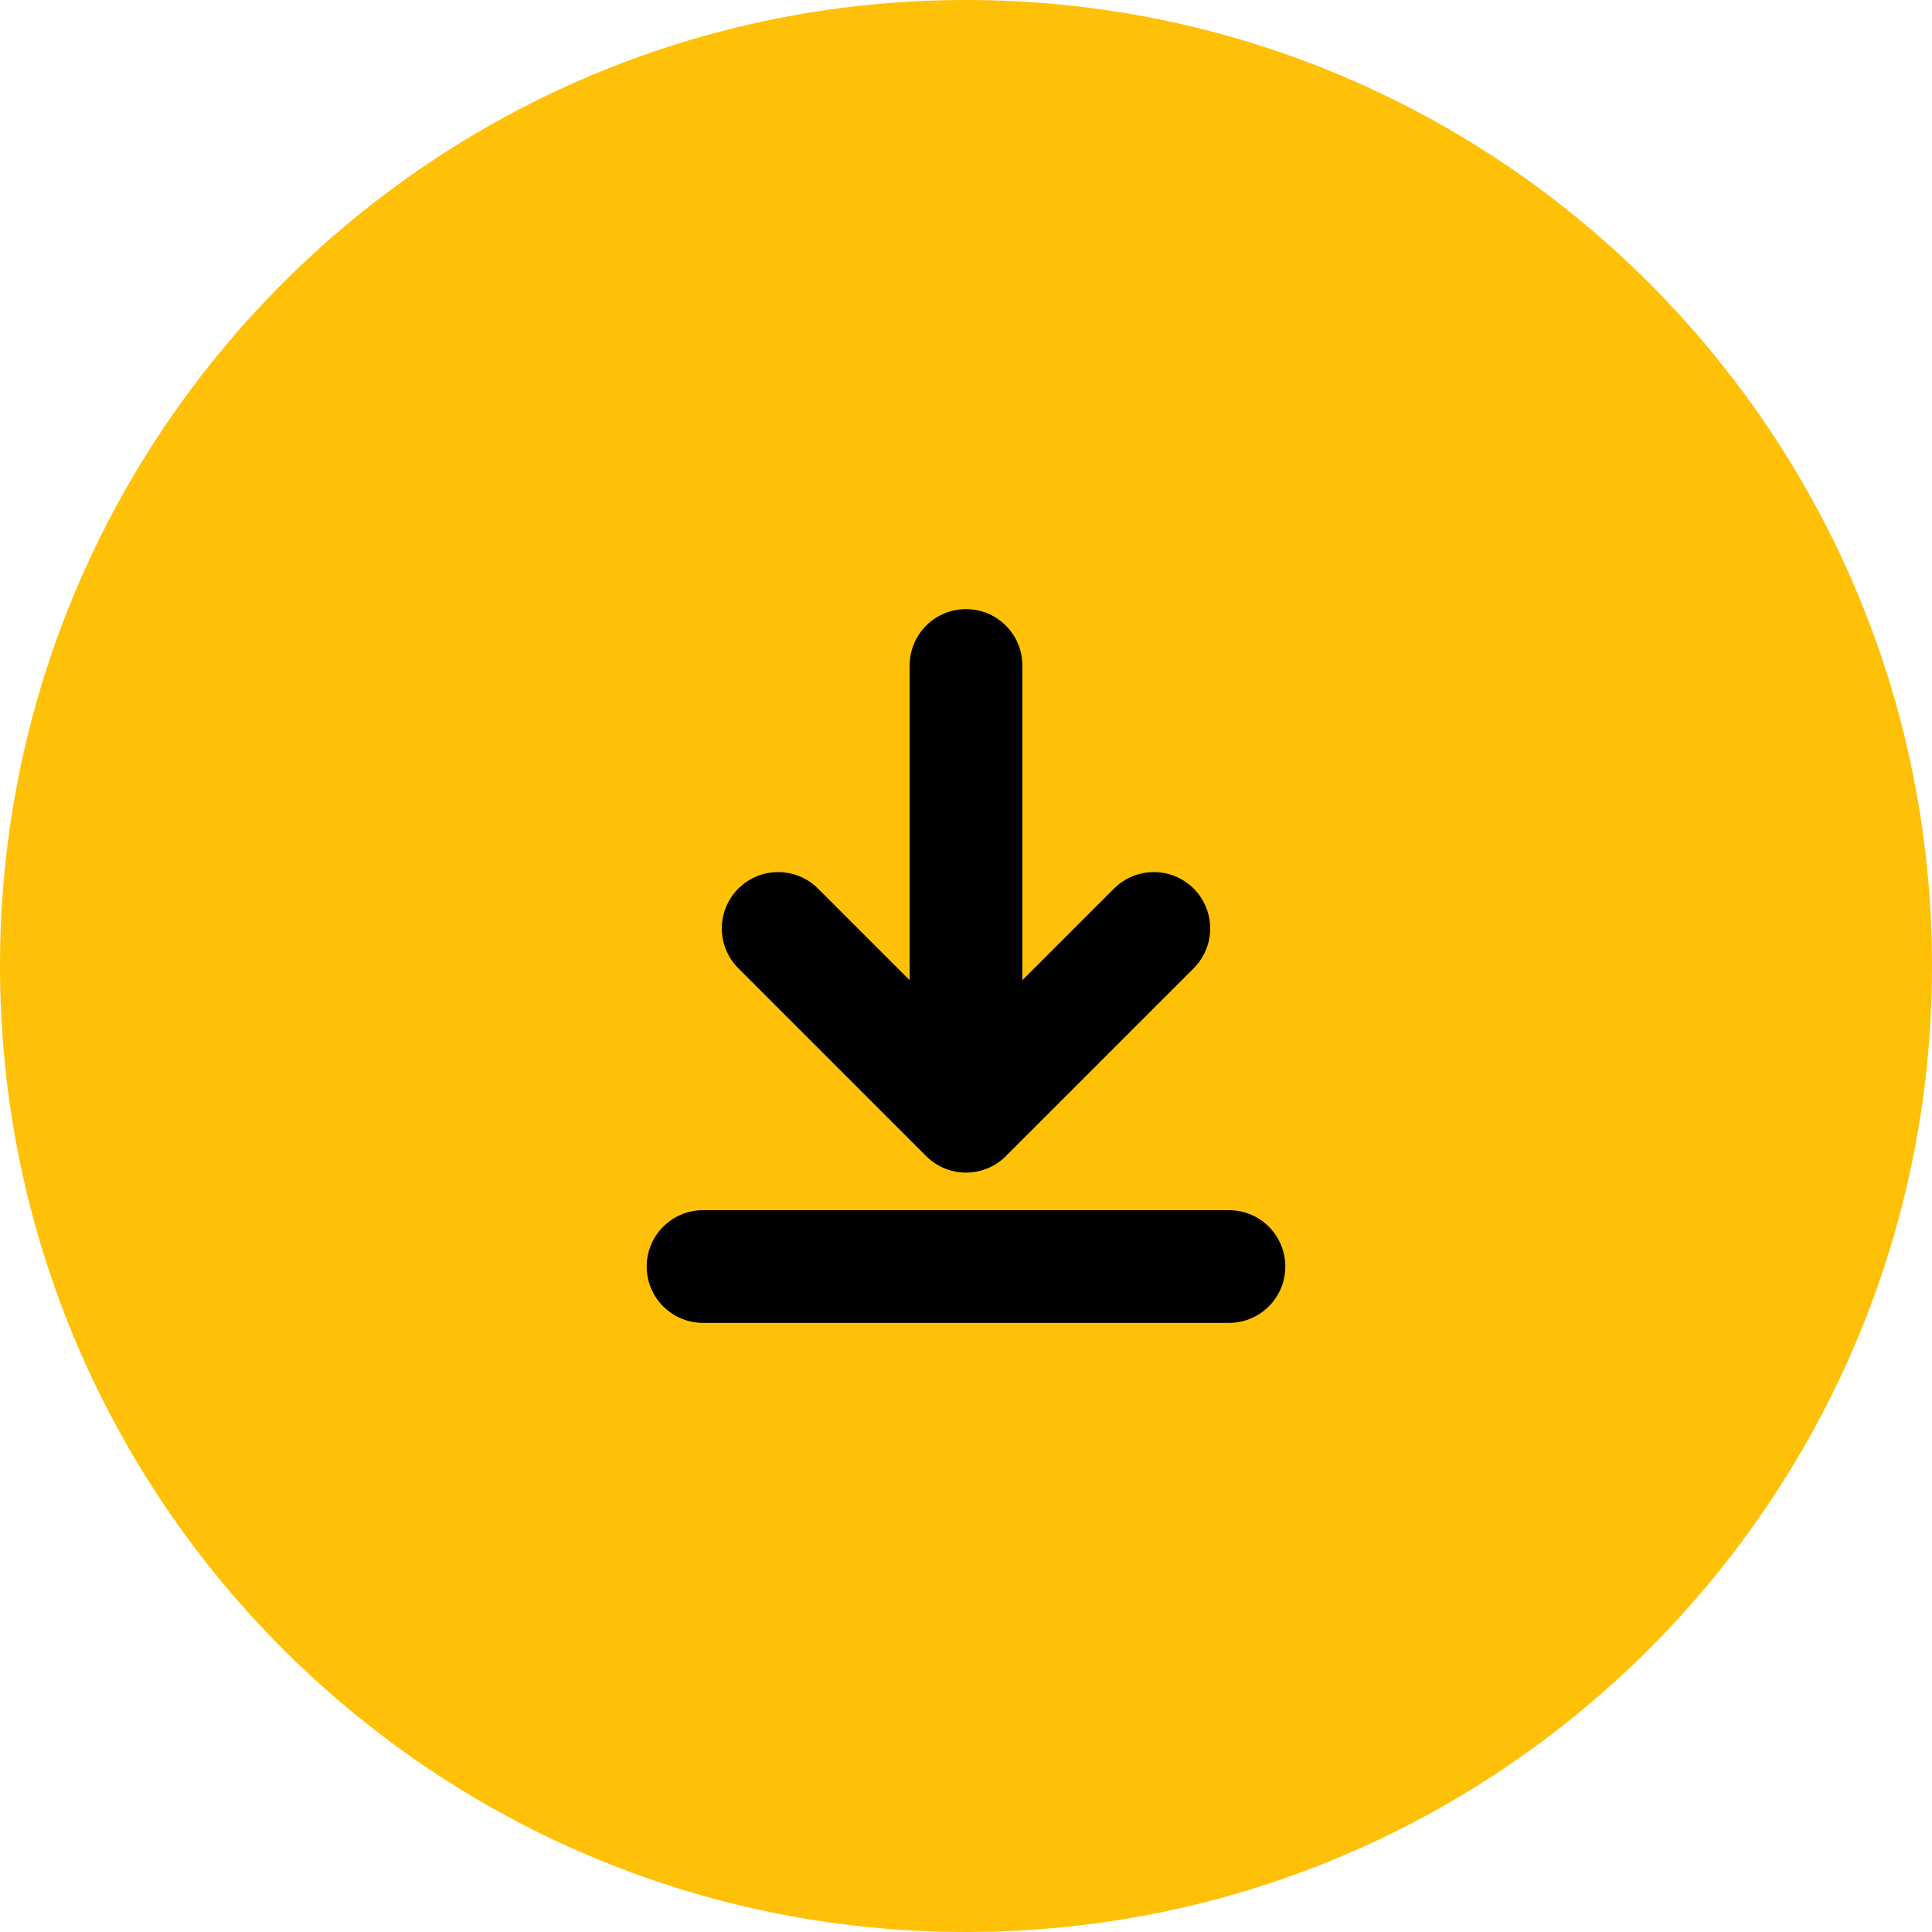
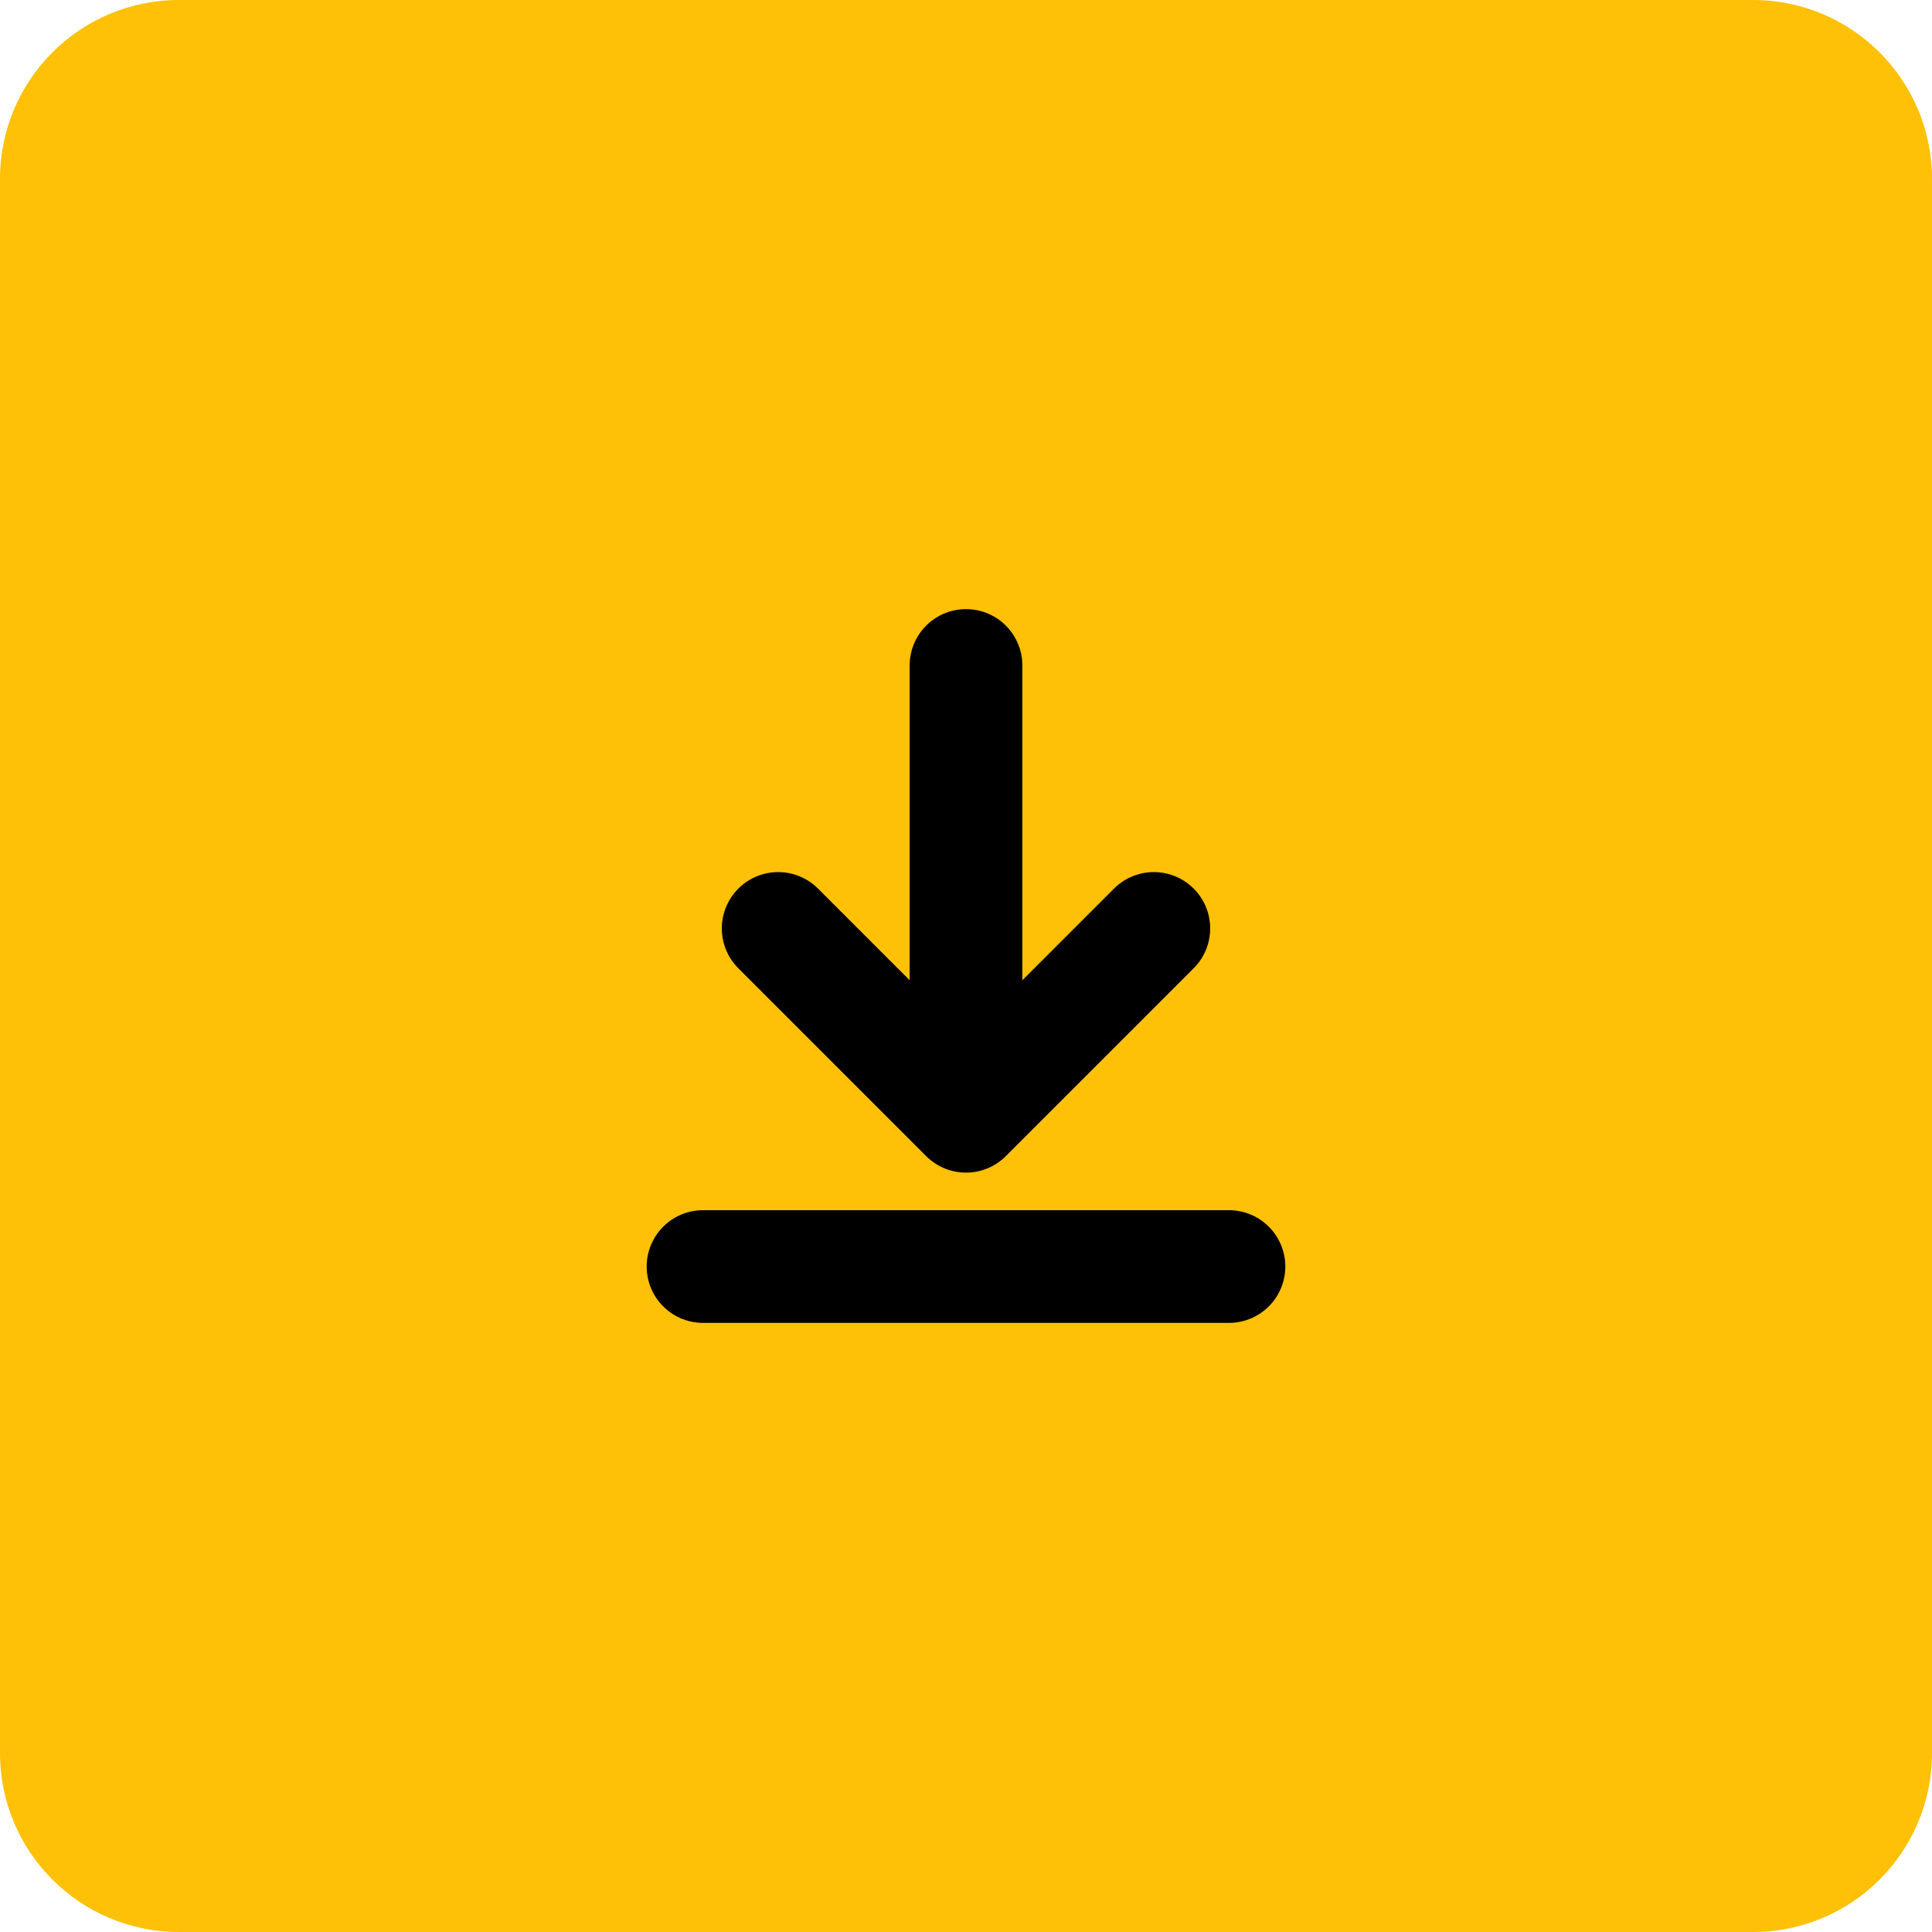
- <svg xmlns="http://www.w3.org/2000/svg" width="108" height="108">
-   <circle cx="54" cy="54" r="54" fill="#ffc107" />
+ <svg xmlns="http://www.w3.org/2000/svg" width="108" height="108" viewBox="0 0 108 108">
+   <rect width="108" height="108" rx="10" fill="#ffc107" />
  <path fill="none" stroke="#000" stroke-linecap="round" stroke-linejoin="round" stroke-width="6.3" d="M54 37.2v25.2M43.5 51.9 54 62.4l10.5-10.5M39.3 70.8h29.4" />
</svg>
